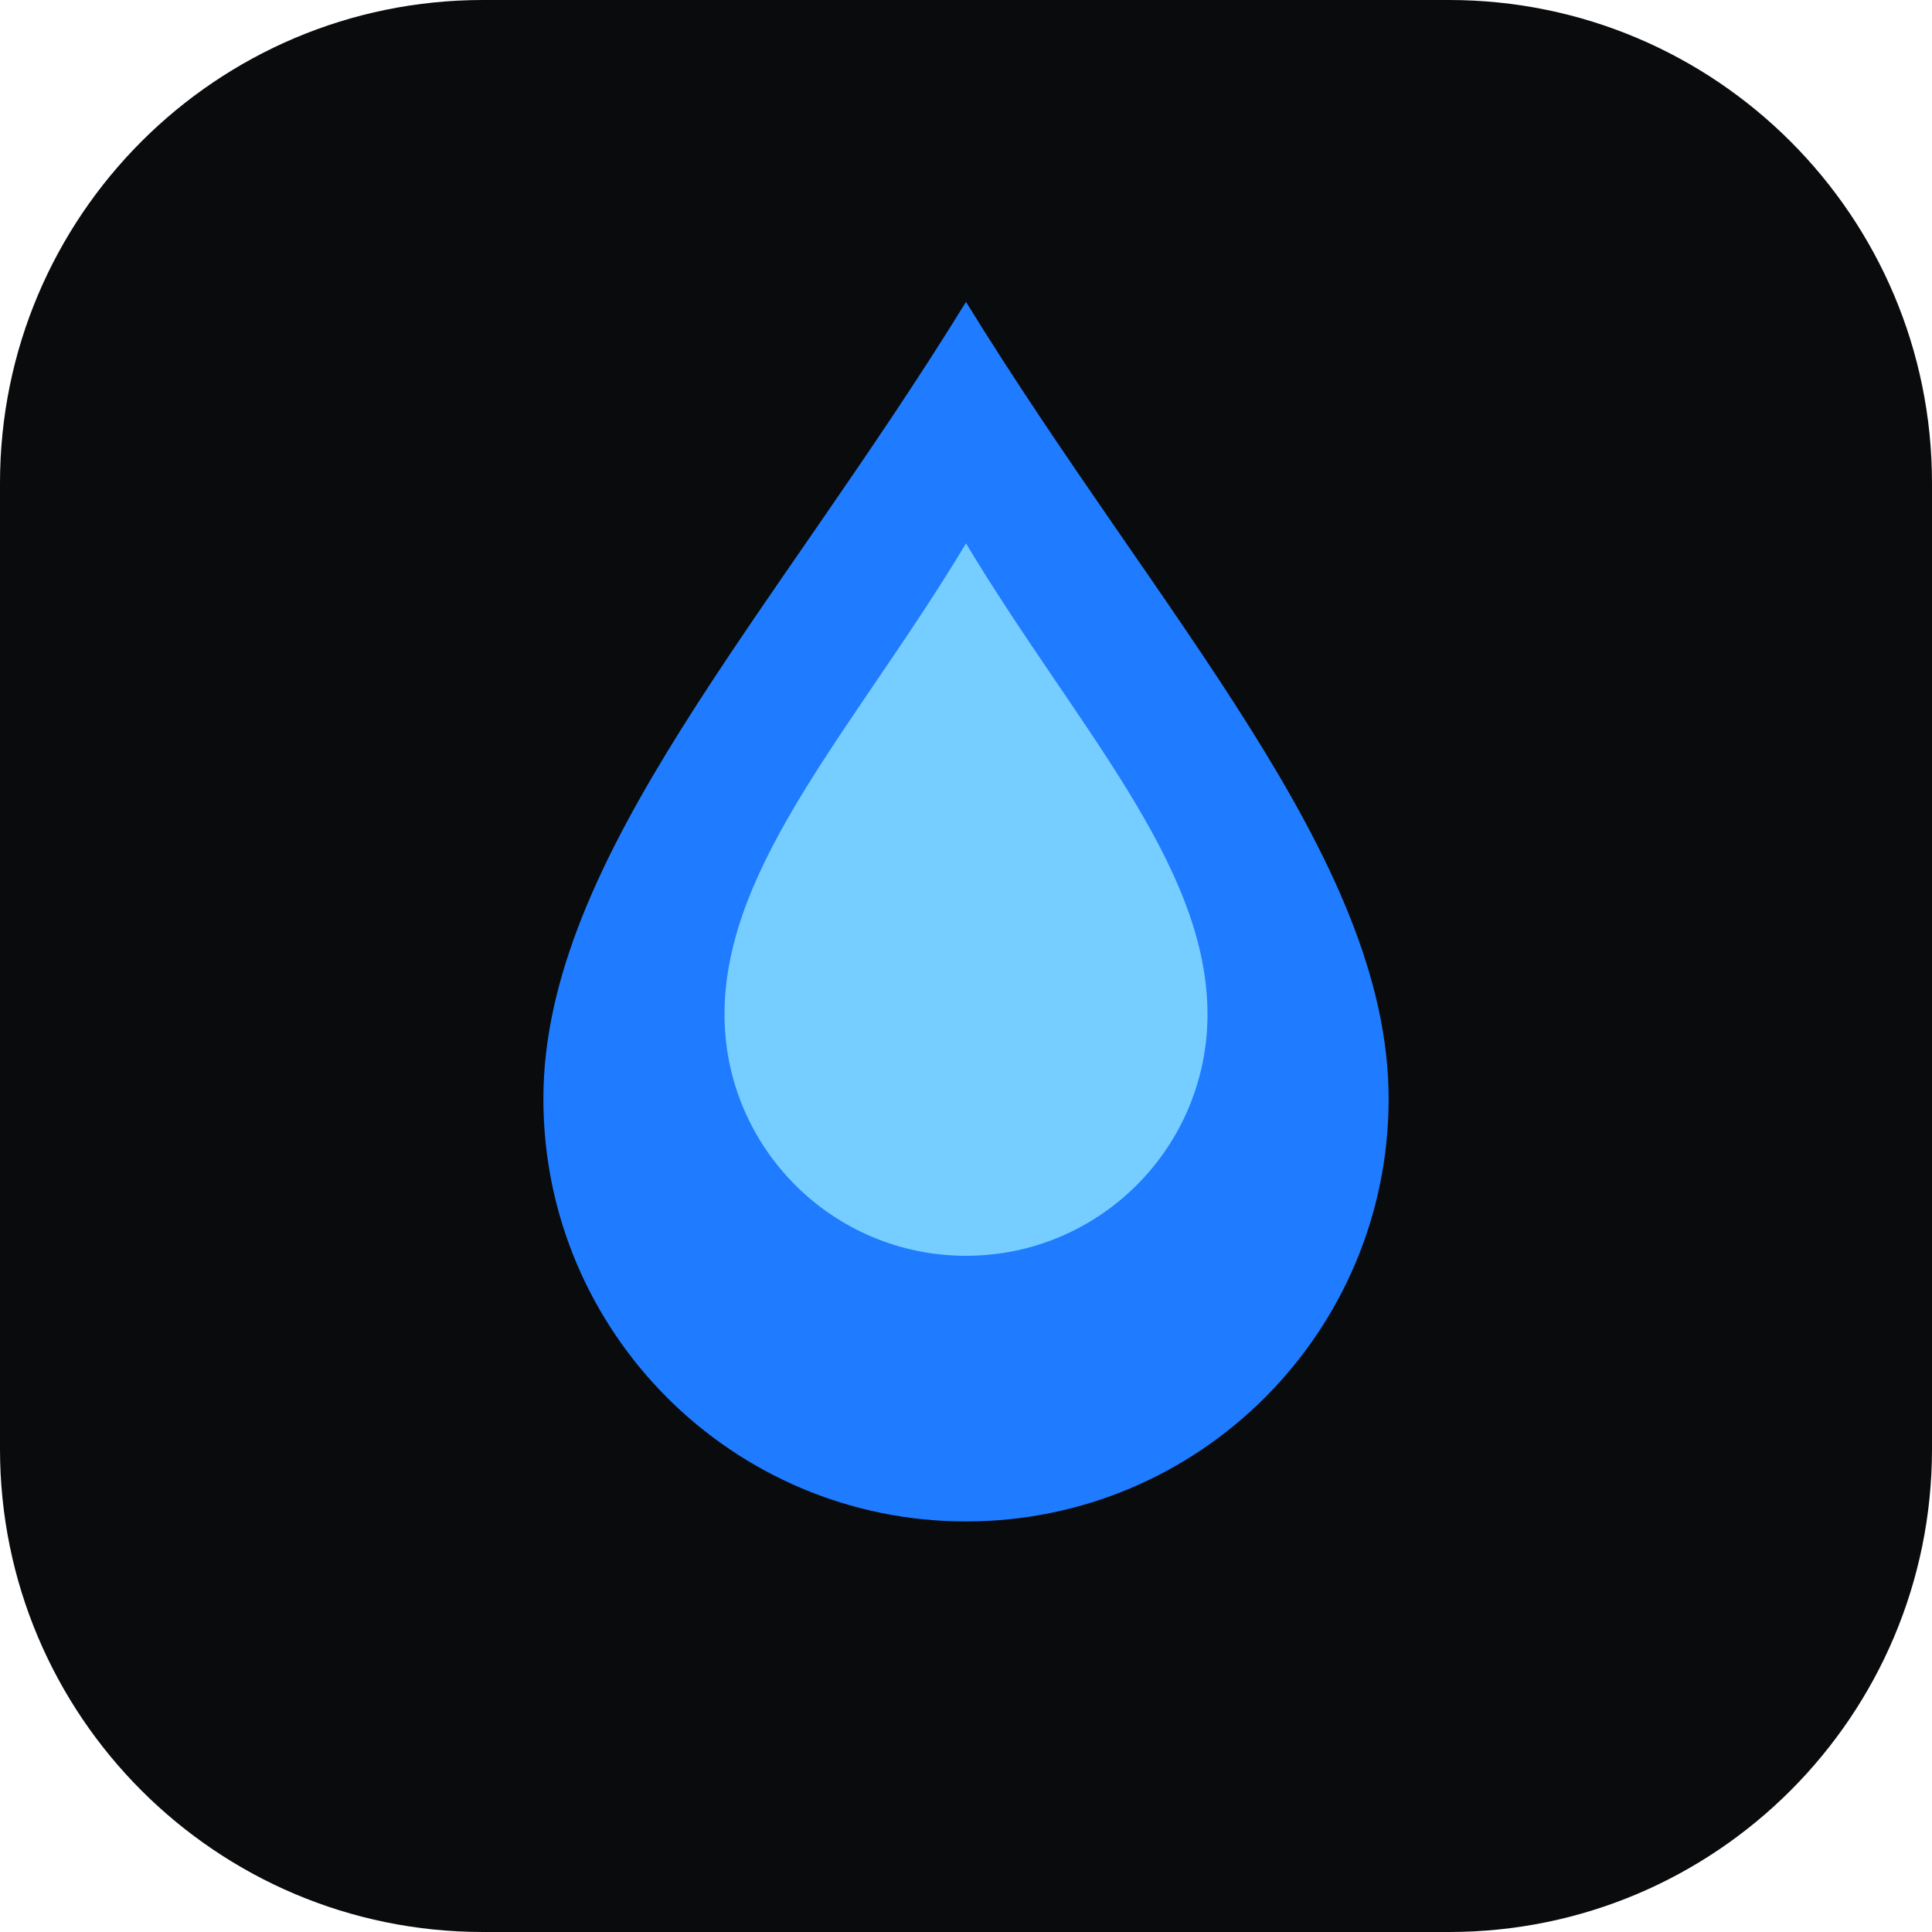
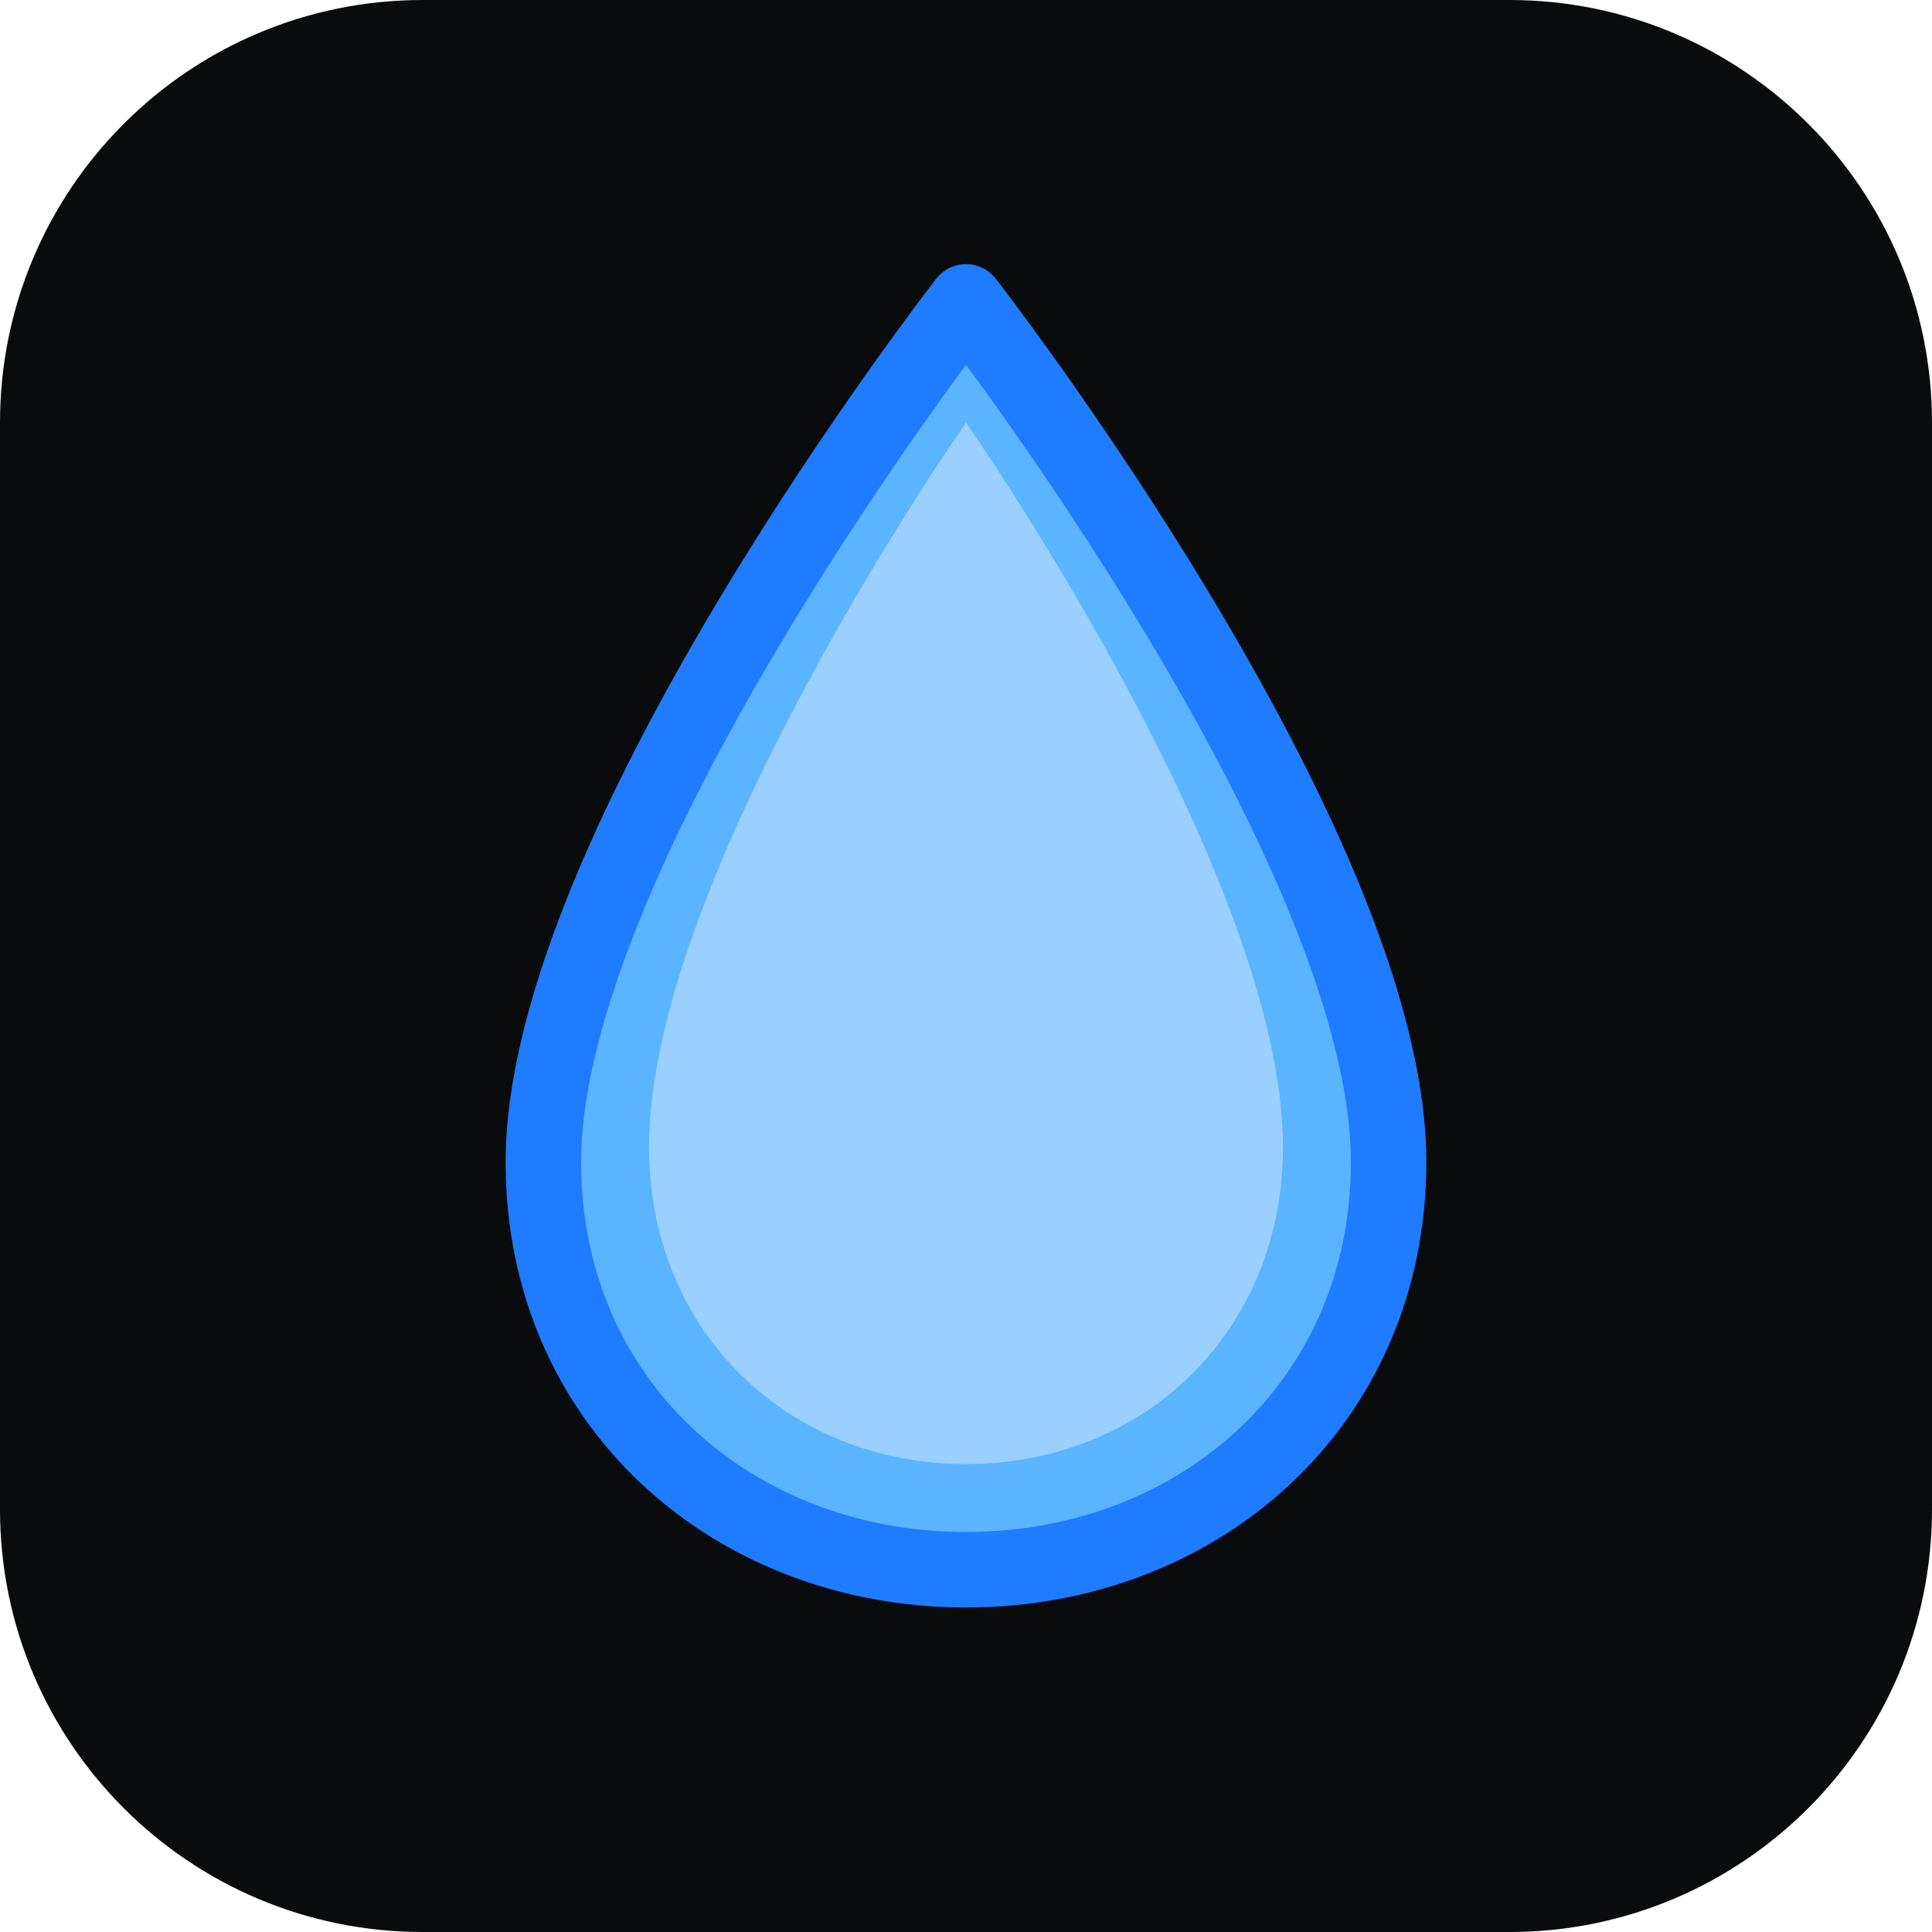
- <svg xmlns="http://www.w3.org/2000/svg" viewBox="0 0 32 32" fill="none">
-   <rect width="32" height="32" rx="8" fill="#0A0B0D" />
-   <path d="M16 5c-3.2 5.2-7 9.2-7 13.2a7 7 0 1 0 14 0C23 14.2 19.2 10.2 16 5z" fill="#1F7BFF" />
-   <path d="M16 9c-1.8 3-4 5.3-4 7.8a4 4 0 1 0 8 0C20 14.3 17.8 12 16 9z" fill="#7FD6FF" opacity="0.9" />
+ <svg xmlns="http://www.w3.org/2000/svg" viewBox="0 0 64 64" fill="none">
+   <rect width="64" height="64" rx="14" fill="#0A0B0D" />
+   <path d="M32 10C32 10 18 28 18 38.5C18 46.5 24.3 52 32 52C39.7 52 46 46.5 46 38.5C46 28 32 10 32 10Z" fill="#5BB4FF" />
+   <path d="M32 14C32 14 21.5 29 21.5 38C21.5 44.1 26.1 48.5 32 48.5C37.9 48.5 42.5 44.1 42.5 38C42.5 29 32 14 32 14Z" fill="#9AD0FF" />
+   <path d="M32 10C32 10 18 28 18 38.5C18 46.5 24.3 52 32 52C39.7 52 46 46.5 46 38.5C46 28 32 10 32 10Z" stroke="#1F7BFF" stroke-width="2.5" stroke-linejoin="round" />
</svg>
